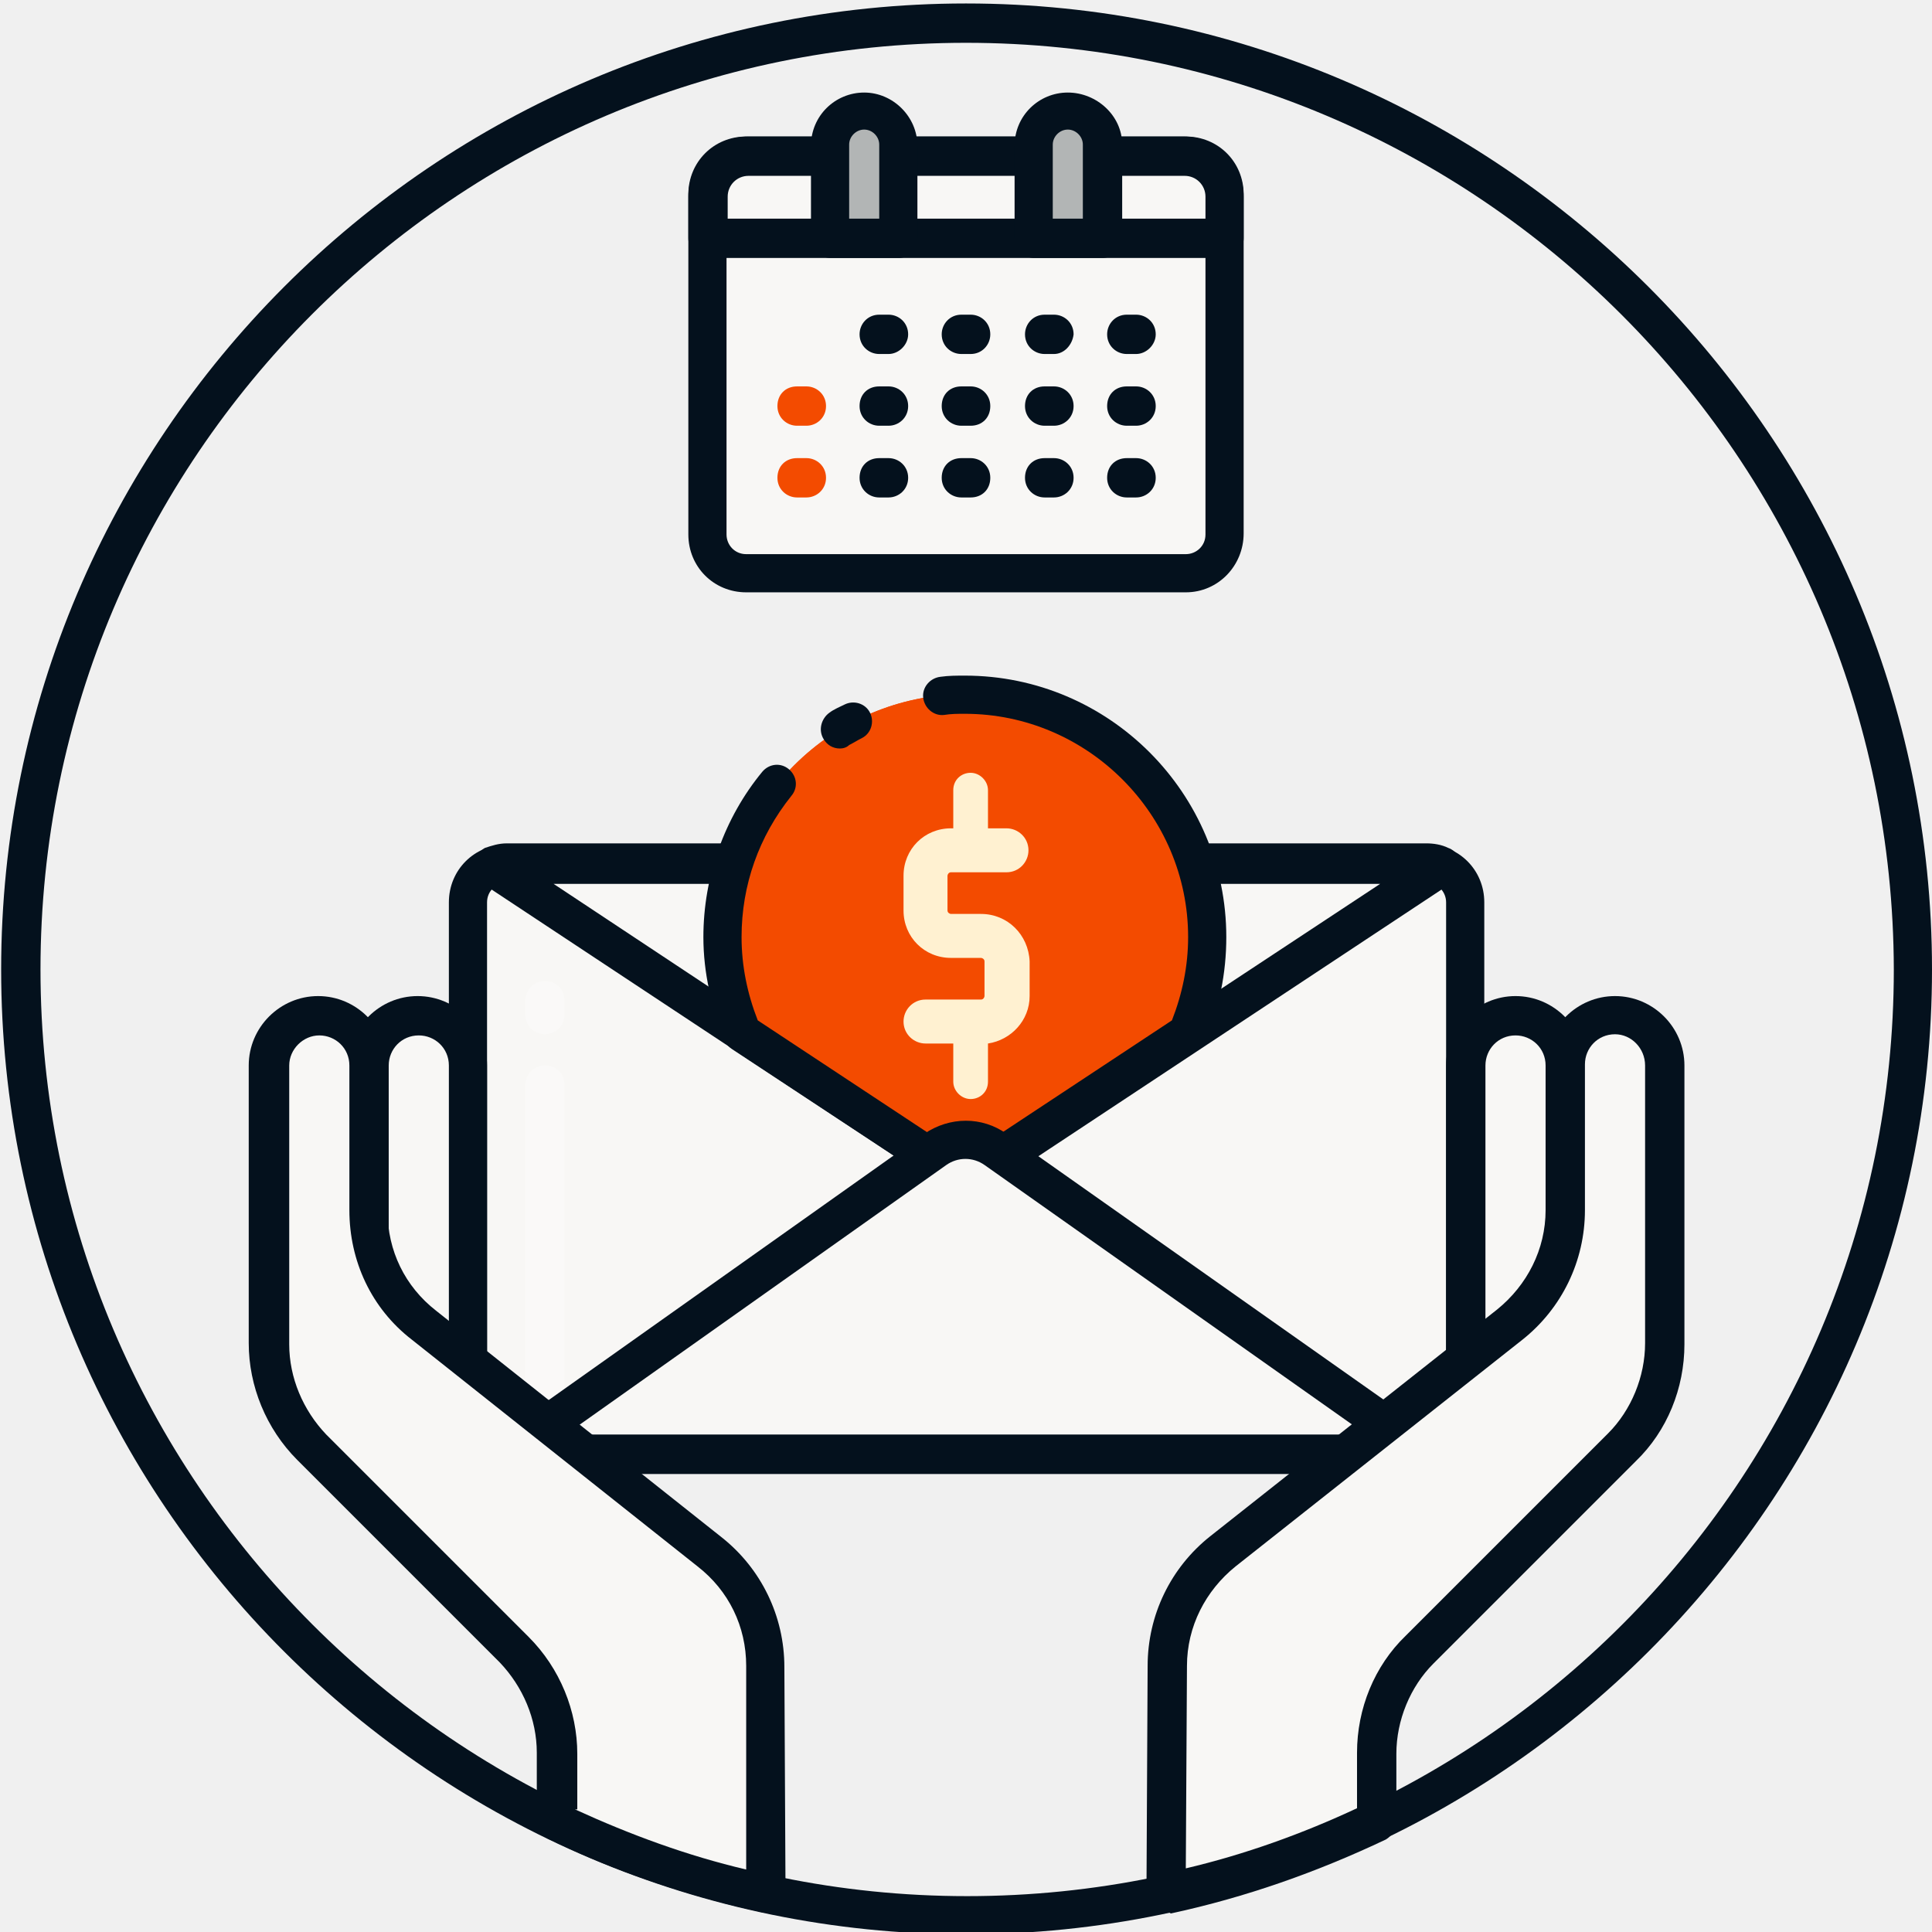
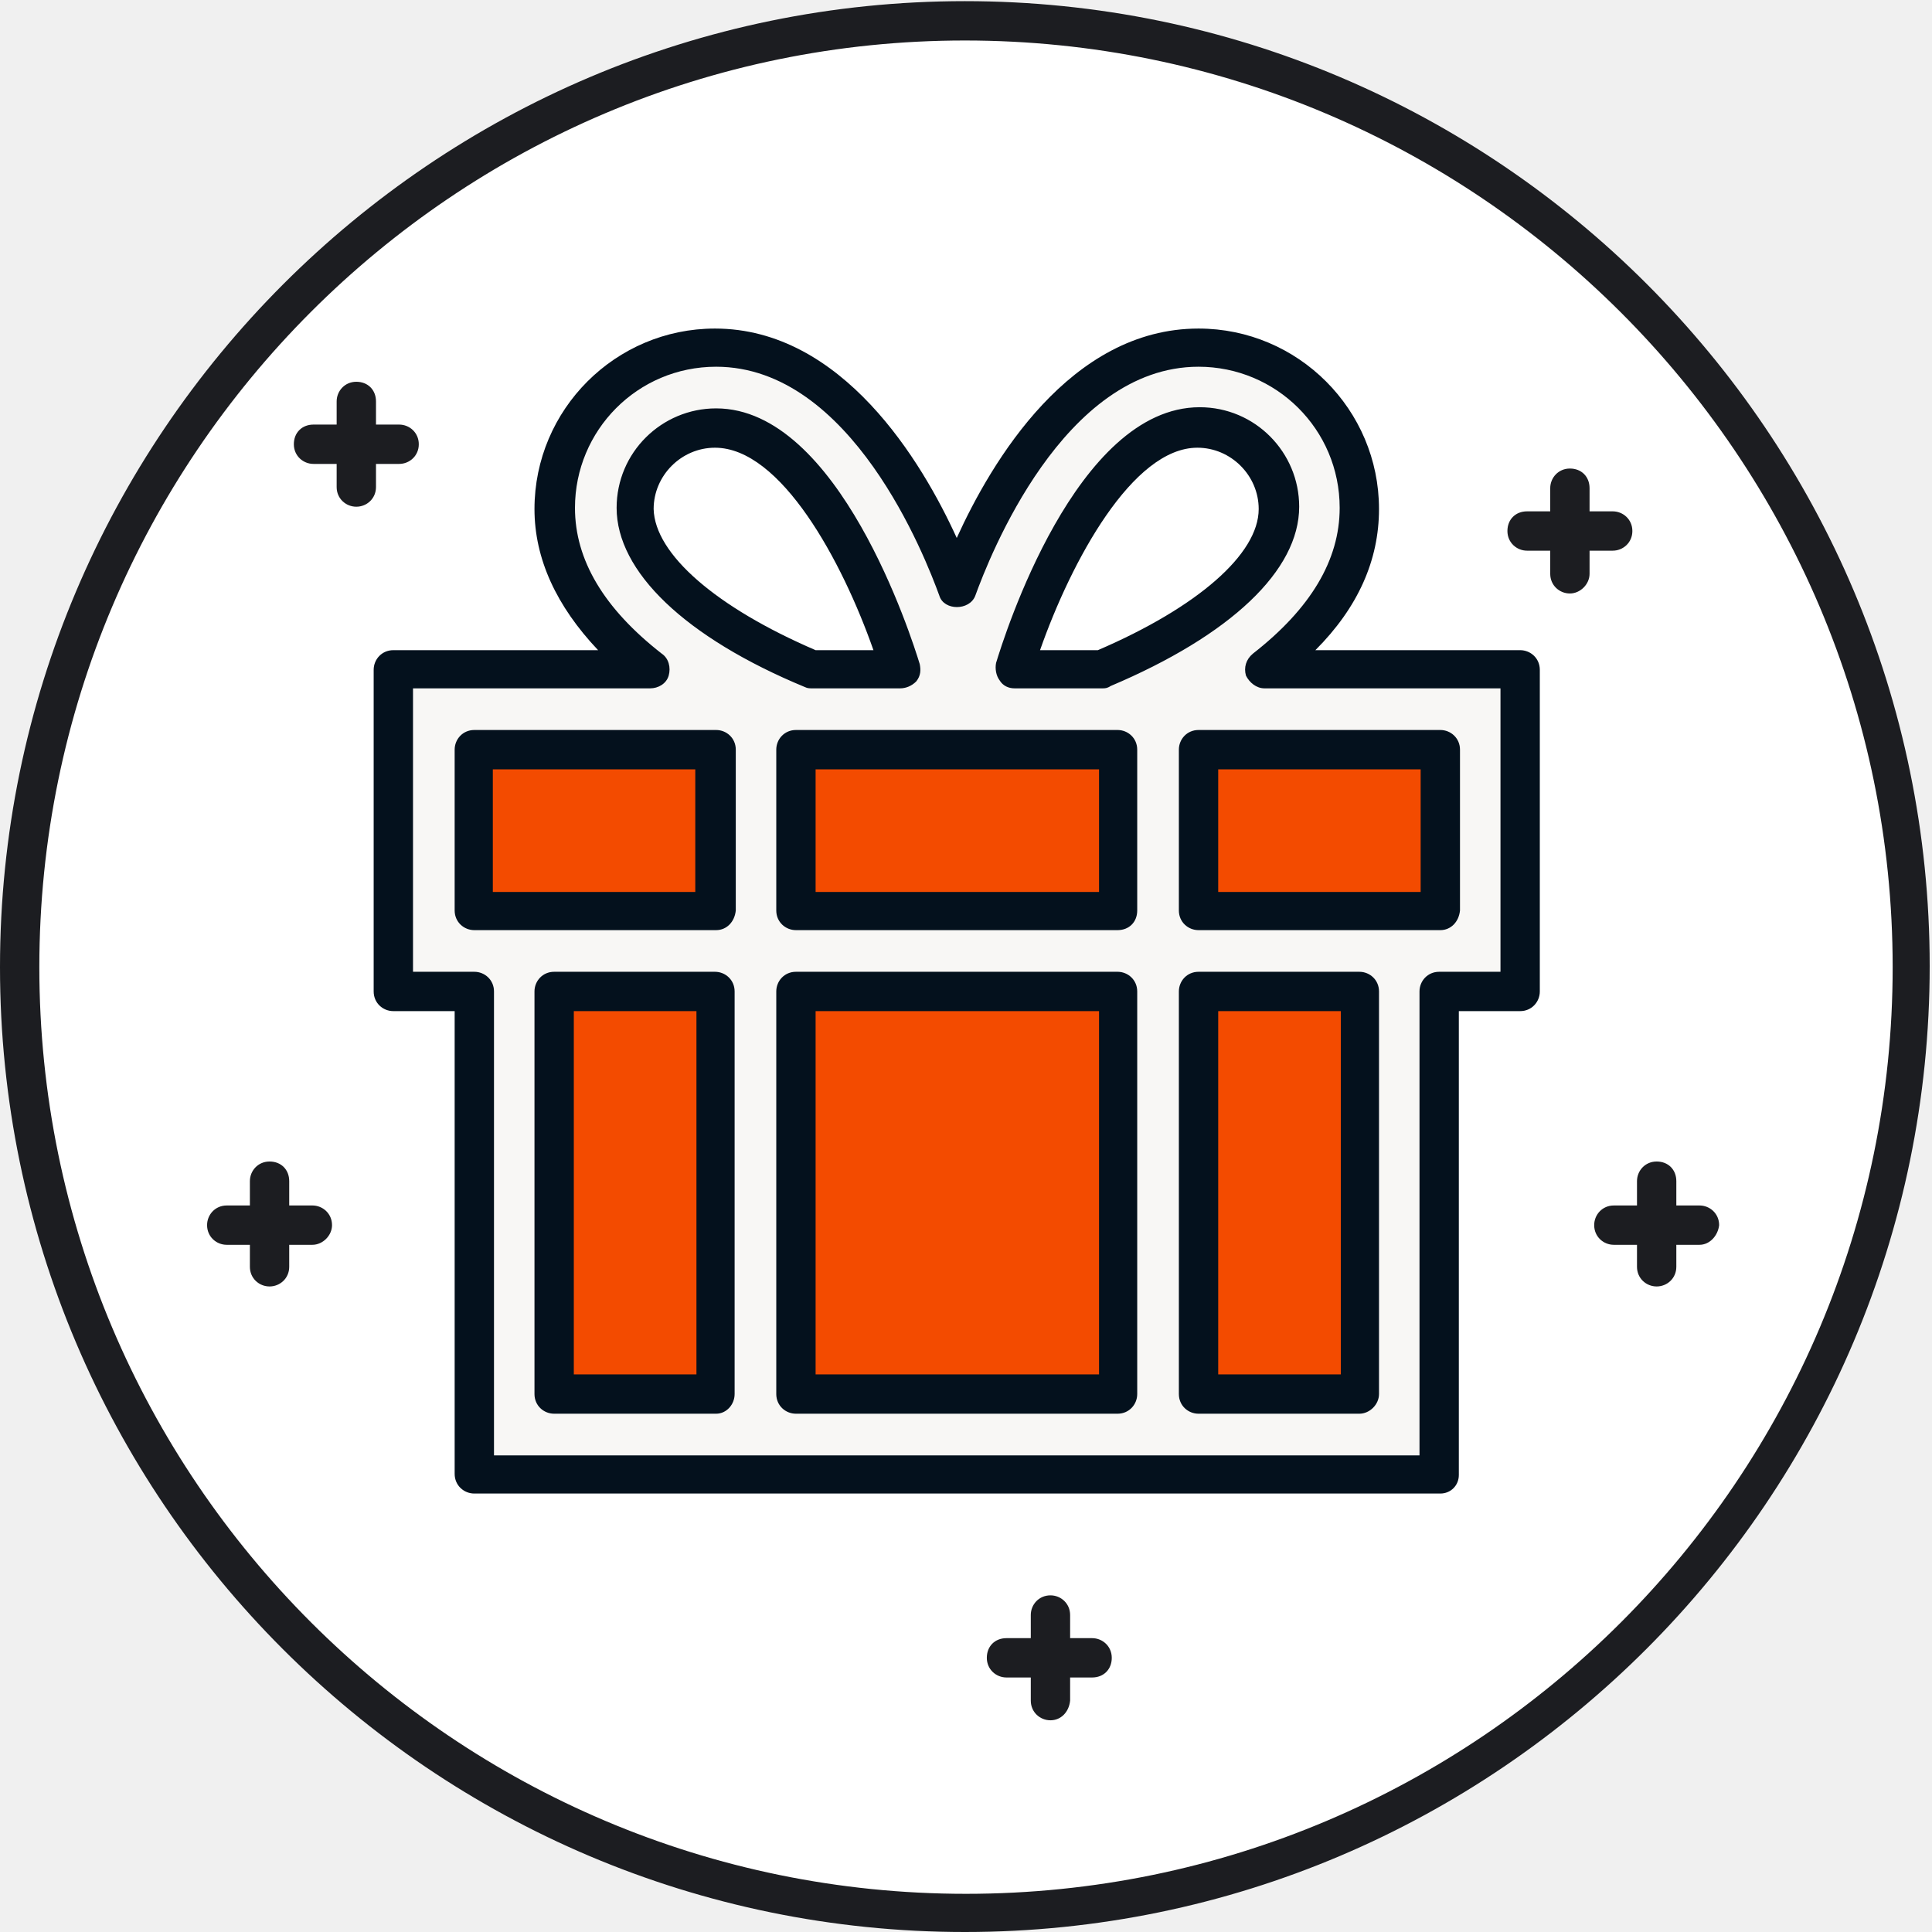
- <svg xmlns="http://www.w3.org/2000/svg" version="1.1" id="Layer_1" x="0px" y="0px" viewBox="0 0 167 167" style="enable-background:new 0 0 167 167;" xml:space="preserve">
-   <style type="text/css">
- 	.st0{fill:#FFCBBA;}
- 	.st1{fill:#1E1F25;}
- 	.st2{fill:#F8F7F5;}
- 	.st3{fill:#04111D;}
- 	.st4{opacity:0.25;}
- 	.st5{fill:#FFFFFF;}
- 	.st6{fill:#F34B00;}
- 	.st7{fill:#FFF1D1;}
- 	.st8{fill:#B2B5B5;}
- </style>
-   <g>
-     <path class="st0" d="M40.4,124.4V92.1c0-2.4,1.9-4.3,4.3-4.3h0c2.4,0,4.3,1.9,4.3,4.3v32.3H40.4z" />
-   </g>
-   <g>
-     <path class="st1" d="M49,126.1h-8.6c-0.9,0-1.7-0.7-1.7-1.7V92.1c0-3.3,2.7-6,6-6c3.3,0,6,2.7,6,6v32.3   C50.7,125.3,50,126.1,49,126.1z M42.1,122.7h5.3V92.1c0-1.5-1.2-2.6-2.6-2.6c-1.5,0-2.6,1.2-2.6,2.6V122.7z" />
-   </g>
-   <g>
-     <path class="st0" d="M126.7,124.4V92.1c0-2.4-1.9-4.3-4.3-4.3h0c-2.4,0-4.3,1.9-4.3,4.3v32.3H126.7z" />
-   </g>
-   <g>
-     <path class="st1" d="M126.7,126.1H118c-0.9,0-1.7-0.7-1.7-1.7V92.1c0-3.3,2.7-6,6-6c3.3,0,6,2.7,6,6v32.3   C128.3,125.3,127.6,126.1,126.7,126.1z M119.7,122.7h5.3V92.1c0-1.5-1.2-2.6-2.6-2.6c-1.5,0-2.6,1.2-2.6,2.6V122.7z" />
-   </g>
-   <g>
-     <path class="st2" d="M123.3,125.7H43.8c-1.8,0-3.3-1.5-3.3-3.3V78c0-1.8,1.5-3.3,3.3-3.3h79.5c1.8,0,3.3,1.5,3.3,3.3v44.4   C126.6,124.2,125.1,125.7,123.3,125.7z" />
-   </g>
-   <g>
-     <path class="st3" d="M123.3,127.4H43.8c-2.8,0-5-2.2-5-5V78c0-2.8,2.2-5,5-5h79.5c2.8,0,5,2.2,5,5v44.4   C128.3,125.1,126,127.4,123.3,127.4z M43.8,76.3c-0.9,0-1.7,0.7-1.7,1.7v44.4c0,0.9,0.7,1.7,1.7,1.7h79.5c0.9,0,1.7-0.7,1.7-1.7V78   c0-0.9-0.7-1.7-1.7-1.7H43.8z" />
-   </g>
-   <g class="st4">
-     <path class="st5" d="M47.1,89.4c-0.9,0-1.7-0.7-1.7-1.7v-1.2c0-0.9,0.7-1.7,1.7-1.7s1.7,0.7,1.7,1.7v1.2   C48.8,88.7,48,89.4,47.1,89.4z" />
-   </g>
-   <g class="st4">
-     <path class="st5" d="M47.1,124.1c-0.9,0-1.7-0.7-1.7-1.7V93.8c0-0.9,0.7-1.7,1.7-1.7s1.7,0.7,1.7,1.7v28.7   C48.8,123.4,48,124.1,47.1,124.1z" />
-   </g>
-   <g>
-     <path class="st2" d="M102.5,49.5h-38c-1.8,0-3.3-1.5-3.3-3.3V16.8c0-1.8,1.5-3.3,3.3-3.3h38c1.8,0,3.3,1.5,3.3,3.3v29.3   C105.9,48,104.4,49.5,102.5,49.5z" />
-   </g>
-   <g>
-     <path class="st3" d="M102.5,51.2h-38c-2.8,0-5-2.2-5-5V16.8c0-2.8,2.2-5,5-5h38c2.8,0,5,2.2,5,5v29.3   C107.5,48.9,105.3,51.2,102.5,51.2z M64.5,15.2c-0.9,0-1.7,0.7-1.7,1.7v29.3c0,0.9,0.7,1.7,1.7,1.7h38c0.9,0,1.7-0.7,1.7-1.7V16.8   c0-0.9-0.7-1.7-1.7-1.7H64.5z" />
-   </g>
-   <g>
-     <path class="st2" d="M105.9,20.6V17c0-1.9-1.6-3.5-3.5-3.5H64.7c-1.9,0-3.5,1.6-3.5,3.5v3.6H105.9z" />
-   </g>
-   <g>
-     <path class="st3" d="M105.8,22.3H61.2c-0.9,0-1.7-0.7-1.7-1.7V17c0-2.9,2.3-5.2,5.2-5.2h37.6c2.9,0,5.2,2.3,5.2,5.2v3.6   C107.5,21.5,106.8,22.3,105.8,22.3z M62.9,18.9h41.3V17c0-1-0.8-1.8-1.8-1.8H64.7c-1,0-1.8,0.8-1.8,1.8V18.9z" />
-   </g>
-   <g>
-     <path class="st3" d="M83.5,167.2c-46,0-83.4-37.4-83.4-83.4S37.5,0.3,83.5,0.3S167,37.8,167,83.8S129.5,167.2,83.5,167.2z    M83.5,3.7C39.4,3.7,3.5,39.6,3.5,83.8c0,44.1,35.9,80.1,80.1,80.1s80.1-35.9,80.1-80.1C163.6,39.6,127.7,3.7,83.5,3.7z" />
-   </g>
-   <g>
-     <path class="st2" d="M123.3,74.6H43.8c-0.4,0-0.9,0.1-1.2,0.2l38.4,25.4c1.6,1,3.6,1,5.2,0l38.4-25.4   C124.1,74.7,123.7,74.6,123.3,74.6z" />
-   </g>
-   <g>
-     <path class="st3" d="M83.5,102.7c-1.2,0-2.5-0.3-3.5-1L41.6,76.3c-0.5-0.3-0.8-0.9-0.7-1.6c0.1-0.6,0.5-1.1,1-1.4   c0.6-0.2,1.2-0.4,1.9-0.4h79.5c0.6,0,1.3,0.1,1.9,0.4c0.6,0.2,1,0.8,1,1.4c0.1,0.6-0.2,1.2-0.7,1.6l-38.4,25.4   C86,102.3,84.8,102.7,83.5,102.7z M47.7,76.3l34.1,22.6c1,0.7,2.4,0.7,3.4,0l34.1-22.5H47.7z" />
-   </g>
-   <g>
-     <path class="st6" d="M83.5,60c-11.6,0-21,9.4-21,21c0,3,0.6,5.8,1.7,8.3l16.7,11c1.6,1,3.6,1,5.2,0l16.6-11   c1.1-2.6,1.7-5.4,1.7-8.3C104.5,69.3,95.1,60,83.5,60z" />
-   </g>
-   <g>
-     <path class="st6" d="M83.5,60c-11.6,0-21,9.4-21,21c0,3,0.6,5.8,1.7,8.3l8.6,5.7c-0.3-1.3-0.4-2.7-0.4-4.1c0-11.6,9.4-21,21-21   c3.2,0,6.3,0.7,9,2C99.1,64.8,91.9,60,83.5,60z" />
-   </g>
-   <g>
-     <path class="st7" d="M84.8,79h-2.6c-0.1,0-0.3-0.1-0.3-0.3v-3c0-0.1,0.1-0.3,0.3-0.3H87c1.1,0,1.9-0.9,1.9-1.9   c0-1.1-0.9-1.9-1.9-1.9h-1.6v-3.3c0-0.8-0.7-1.5-1.5-1.5c-0.8,0-1.5,0.6-1.5,1.5v3.3h-0.2c-2.3,0-4.1,1.8-4.1,4.1v3   c0,2.3,1.8,4.1,4.1,4.1h2.6c0.1,0,0.3,0.1,0.3,0.3v3c0,0.1-0.1,0.3-0.3,0.3h-4.8c-1.1,0-1.9,0.9-1.9,1.9c0,1.1,0.9,1.9,1.9,1.9h2.4   v3.3c0,0.8,0.7,1.5,1.5,1.5c0.8,0,1.5-0.6,1.5-1.5v-3.3c2-0.3,3.6-2,3.6-4.1v-3C88.9,80.8,87.1,79,84.8,79z" />
-   </g>
-   <g>
-     <path class="st2" d="M40.4,117.6V92.1c0-2.4-1.9-4.3-4.3-4.3h0c-2.4,0-4.3,1.9-4.3,4.3v12.6v13H40.4z" />
-   </g>
-   <g>
-     <path class="st3" d="M40.4,119.3h-8.6c-0.9,0-1.7-0.7-1.7-1.7V92.1c0-3.3,2.7-6,6-6s6,2.7,6,6v25.5   C42.1,118.5,41.4,119.3,40.4,119.3z M33.5,115.9h5.3V92.1c0-1.5-1.2-2.6-2.6-2.6c-1.5,0-2.6,1.2-2.6,2.6V115.9z" />
-   </g>
-   <g>
-     <path class="st2" d="M126.6,117.6V92.1c0-2.4,1.9-4.3,4.3-4.3l0,0c2.4,0,4.3,1.9,4.3,4.3v12.6v13H126.6z" />
-   </g>
-   <g>
-     <path class="st3" d="M135.3,119.3h-8.6c-0.9,0-1.7-0.7-1.7-1.7V92.1c0-3.3,2.7-6,6-6c3.3,0,6,2.7,6,6v25.5   C136.9,118.5,136.2,119.3,135.3,119.3z M128.3,115.9h5.3V92.1c0-1.5-1.2-2.6-2.6-2.6c-1.5,0-2.6,1.2-2.6,2.6V115.9z" />
-   </g>
-   <g>
-     <path class="st3" d="M83.5,102.7c-1.2,0-2.5-0.3-3.5-1l-16.7-11c-0.3-0.2-0.5-0.4-0.6-0.7c-1.2-2.9-1.9-5.9-1.9-9   c0-5.2,1.8-10.3,5.1-14.3c0.6-0.7,1.6-0.8,2.3-0.2c0.7,0.6,0.8,1.6,0.2,2.3c-2.8,3.5-4.3,7.7-4.3,12.2c0,2.5,0.5,4.9,1.4,7.2   l16.2,10.7c1,0.7,2.4,0.7,3.4,0l16.2-10.7c0.9-2.3,1.4-4.7,1.4-7.2c0-10.6-8.7-19.3-19.3-19.3c-0.6,0-1.2,0-1.8,0.1   c-0.9,0.1-1.7-0.6-1.8-1.5c-0.1-0.9,0.6-1.7,1.5-1.8c0.7-0.1,1.4-0.1,2.1-0.1c12.5,0,22.6,10.2,22.6,22.6c0,3.1-0.6,6.2-1.9,9   c-0.1,0.3-0.3,0.5-0.6,0.7l-16.6,11C86,102.3,84.8,102.7,83.5,102.7z" />
-   </g>
-   <g>
-     <path class="st3" d="M72.6,64.7c-0.6,0-1.1-0.3-1.4-0.8c-0.5-0.8-0.2-1.8,0.5-2.3c0.4-0.3,0.9-0.5,1.3-0.7c0.8-0.4,1.8-0.1,2.2,0.7   c0.4,0.8,0.1,1.8-0.7,2.2c-0.4,0.2-0.7,0.4-1.1,0.6C73.2,64.6,72.9,64.7,72.6,64.7z" />
-   </g>
-   <g>
-     <path class="st2" d="M86.1,99.4c-1.6-1.1-3.6-1.1-5.2,0l-37.2,26.3c0,0,0.1,0,0.1,0h79.5c0,0,0.1,0,0.1,0L86.1,99.4z" />
-   </g>
-   <g>
-     <path class="st3" d="M43.8,127.4c-0.7,0-1.4-0.5-1.6-1.2c-0.2-0.7,0-1.5,0.6-1.9L79.9,98c2.2-1.5,5-1.5,7.1,0c0,0,0,0,0,0   l37.3,26.3c0.6,0.4,0.8,1.2,0.6,1.9s-0.9,1.2-1.6,1.2L43.8,127.4z M48.9,124l69.2,0l-33-23.3c-1-0.7-2.3-0.7-3.3,0L48.9,124z" />
-   </g>
-   <g>
-     <path class="st2" d="M66.3,163.7L66.2,144c0-3.9-1.8-7.5-4.8-9.9l-24.8-19.6c-3-2.4-4.8-6.1-4.8-9.9V92.1c0-2.4-1.9-4.3-4.3-4.3   l0,0c-2.4,0-4.3,1.9-4.3,4.3v24.1c0,3.4,1.3,6.6,3.7,9l17.5,17.5c2.4,2.4,3.7,5.6,3.7,9v5.9C53.8,160.2,59.9,162.3,66.3,163.7z" />
-   </g>
-   <g>
-     <path class="st3" d="M66.3,165.3c-0.1,0-0.2,0-0.4,0c-6.4-1.4-12.7-3.5-18.6-6.4c-0.6-0.3-0.9-0.9-0.9-1.5v-5.9   c0-2.9-1.2-5.7-3.2-7.8l-17.5-17.5c-2.7-2.7-4.2-6.4-4.2-10.1V92.1c0-3.3,2.7-6,6-6s6,2.7,6,6v12.6c0,3.4,1.5,6.5,4.2,8.6   l24.7,19.6c3.4,2.7,5.4,6.8,5.4,11.2l0.1,19.6c0,0.5-0.2,1-0.6,1.3C67,165.2,66.6,165.3,66.3,165.3z M49.7,156.4   c4.8,2.2,9.7,4,14.8,5.2L64.5,144c0-3.4-1.5-6.5-4.2-8.6l-24.7-19.6c-3.5-2.7-5.4-6.8-5.4-11.2V92.1c0-1.5-1.2-2.6-2.6-2.6   s-2.6,1.2-2.6,2.6v24.1c0,2.9,1.2,5.7,3.2,7.8l17.5,17.5c2.7,2.7,4.2,6.4,4.2,10.1V156.4z" />
-   </g>
-   <g>
-     <path class="st2" d="M143.9,92.1c0-2.4-1.9-4.3-4.3-4.3l0,0c-2.4,0-4.3,1.9-4.3,4.3v12.6c0,3.9-1.8,7.5-4.8,9.9l-24.8,19.6   c-3,2.4-4.8,6-4.8,9.9l-0.1,19.6c6.4-1.4,12.5-3.5,18.2-6.2v-5.9c0-3.4,1.3-6.6,3.7-9l17.5-17.5c2.4-2.4,3.7-5.6,3.7-9V92.1z" />
-   </g>
-   <g>
-     <path class="st3" d="M100.8,165.3c-0.4,0-0.8-0.1-1.1-0.4c-0.4-0.3-0.6-0.8-0.6-1.3l0.1-19.6c0-4.4,2-8.5,5.4-11.2l24.8-19.6   c2.6-2.1,4.2-5.2,4.2-8.6V92.1c0-3.3,2.7-6,6-6s6,2.7,6,6v24.1c0,3.8-1.5,7.5-4.2,10.1l-17.5,17.5c-2,2-3.2,4.9-3.2,7.8v5.9   c0,0.6-0.4,1.2-0.9,1.5c-5.9,2.8-12.1,5-18.6,6.4C101.1,165.3,100.9,165.3,100.8,165.3z M139.6,89.4c-1.5,0-2.6,1.2-2.6,2.6v12.6   c0,4.4-2,8.5-5.4,11.2l-24.8,19.6c-2.6,2.1-4.2,5.2-4.2,8.6l-0.1,17.5c5.1-1.2,10.1-3,14.8-5.2v-4.8c0-3.8,1.5-7.5,4.2-10.1   l17.5-17.5c2-2,3.2-4.9,3.2-7.8V92.1C142.2,90.6,141,89.4,139.6,89.4z M119,157.4L119,157.4L119,157.4z" />
-   </g>
-   <g>
-     <path class="st3" d="M76.8,30.6H76c-0.9,0-1.7-0.7-1.7-1.7c0-0.9,0.7-1.7,1.7-1.7h0.8c0.9,0,1.7,0.7,1.7,1.7   C78.5,29.8,77.7,30.6,76.8,30.6z" />
-   </g>
-   <g>
-     <path class="st3" d="M83.9,30.6h-0.8c-0.9,0-1.7-0.7-1.7-1.7c0-0.9,0.7-1.7,1.7-1.7h0.8c0.9,0,1.7,0.7,1.7,1.7   C85.6,29.8,84.9,30.6,83.9,30.6z" />
-   </g>
-   <g>
-     <path class="st3" d="M91.1,30.6h-0.8c-0.9,0-1.7-0.7-1.7-1.7c0-0.9,0.7-1.7,1.7-1.7h0.8c0.9,0,1.7,0.7,1.7,1.7   C92.7,29.8,92,30.6,91.1,30.6z" />
-   </g>
-   <g>
-     <path class="st3" d="M98.2,30.6h-0.8c-0.9,0-1.7-0.7-1.7-1.7c0-0.9,0.7-1.7,1.7-1.7h0.8c0.9,0,1.7,0.7,1.7,1.7   C99.9,29.8,99.1,30.6,98.2,30.6z" />
-   </g>
-   <g>
-     <path class="st6" d="M69.7,36.8h-0.8c-0.9,0-1.7-0.7-1.7-1.7s0.7-1.7,1.7-1.7h0.8c0.9,0,1.7,0.7,1.7,1.7S70.6,36.8,69.7,36.8z" />
-   </g>
-   <g>
-     <path class="st3" d="M76.8,36.8H76c-0.9,0-1.7-0.7-1.7-1.7s0.7-1.7,1.7-1.7h0.8c0.9,0,1.7,0.7,1.7,1.7S77.7,36.8,76.8,36.8z" />
-   </g>
-   <g>
-     <path class="st3" d="M83.9,36.8h-0.8c-0.9,0-1.7-0.7-1.7-1.7s0.7-1.7,1.7-1.7h0.8c0.9,0,1.7,0.7,1.7,1.7S84.9,36.8,83.9,36.8z" />
-   </g>
-   <g>
-     <path class="st3" d="M91.1,36.8h-0.8c-0.9,0-1.7-0.7-1.7-1.7s0.7-1.7,1.7-1.7h0.8c0.9,0,1.7,0.7,1.7,1.7S92,36.8,91.1,36.8z" />
-   </g>
-   <g>
-     <path class="st3" d="M98.2,36.8h-0.8c-0.9,0-1.7-0.7-1.7-1.7s0.7-1.7,1.7-1.7h0.8c0.9,0,1.7,0.7,1.7,1.7S99.1,36.8,98.2,36.8z" />
-   </g>
-   <g>
-     <path class="st6" d="M69.7,43h-0.8c-0.9,0-1.7-0.7-1.7-1.7s0.7-1.7,1.7-1.7h0.8c0.9,0,1.7,0.7,1.7,1.7S70.6,43,69.7,43z" />
-   </g>
-   <g>
-     <path class="st3" d="M76.8,43H76c-0.9,0-1.7-0.7-1.7-1.7s0.7-1.7,1.7-1.7h0.8c0.9,0,1.7,0.7,1.7,1.7S77.7,43,76.8,43z" />
-   </g>
-   <g>
-     <path class="st3" d="M83.9,43h-0.8c-0.9,0-1.7-0.7-1.7-1.7s0.7-1.7,1.7-1.7h0.8c0.9,0,1.7,0.7,1.7,1.7S84.9,43,83.9,43z" />
-   </g>
-   <g>
-     <path class="st3" d="M91.1,43h-0.8c-0.9,0-1.7-0.7-1.7-1.7s0.7-1.7,1.7-1.7h0.8c0.9,0,1.7,0.7,1.7,1.7S92,43,91.1,43z" />
-   </g>
-   <g>
-     <path class="st3" d="M98.2,43h-0.8c-0.9,0-1.7-0.7-1.7-1.7s0.7-1.7,1.7-1.7h0.8c0.9,0,1.7,0.7,1.7,1.7S99.1,43,98.2,43z" />
-   </g>
-   <g>
-     <path class="st8" d="M77.7,20.6h-5.9v-8c0-1.6,1.3-3,3-3h0c1.6,0,3,1.3,3,3V20.6z" />
-   </g>
-   <g>
-     <path class="st3" d="M77.7,22.3h-5.9c-0.9,0-1.7-0.7-1.7-1.7v-8c0-2.6,2.1-4.6,4.6-4.6s4.6,2.1,4.6,4.6v8   C79.4,21.5,78.6,22.3,77.7,22.3z M73.4,18.9H76v-6.4c0-0.7-0.6-1.3-1.3-1.3s-1.3,0.6-1.3,1.3V18.9z" />
-   </g>
-   <g>
-     <path class="st8" d="M95.3,20.6h-5.9v-8c0-1.6,1.3-3,3-3h0c1.6,0,3,1.3,3,3V20.6z" />
-   </g>
-   <g>
-     <path class="st3" d="M95.3,22.3h-5.9c-0.9,0-1.7-0.7-1.7-1.7v-8c0-2.6,2.1-4.6,4.6-4.6S97,10,97,12.5v8   C97,21.5,96.2,22.3,95.3,22.3z M91,18.9h2.6v-6.4c0-0.7-0.6-1.3-1.3-1.3c-0.7,0-1.3,0.6-1.3,1.3V18.9z" />
+ <svg xmlns="http://www.w3.org/2000/svg" enable-background="new 0 0 167 167" viewBox="0 0 167 167">
+   <circle cx="83.4" cy="83.6" fill="#fff" r="81.8" />
+   <path d="m41.5 60h82.4v67.4h-82.4z" fill="#f34b00" />
+   <path d="m83.4 167c-46 0-83.4-37.4-83.4-83.4s37.4-83.5 83.4-83.5 83.4 37.4 83.4 83.4-37.4 83.5-83.4 83.5zm0-163.5c-44.1 0-80 35.9-80 80.1s35.9 80.1 80.1 80.1 80.1-35.9 80.1-80.1-36-80.1-80.2-80.1z" fill="#1c1d21" />
+   <path d="m124.5 78.7h-20.9v-13.9h20.9zm-7 41.8h-13.9v-34.8h13.9zm-69.6-34.8h13.9v34.8h-13.9zm-6.9-20.9h20.9v13.9h-20.9zm13.9-20.8c0-3.8 3.1-7 7-7 7.8 0 13.8 13.5 16 20.9h-7.6c-9.7-4-15.4-9.2-15.4-13.9zm48.7-7c3.8 0 7 3.1 7 7 0 4.7-5.7 9.9-15.3 13.9h-7.6c2.1-7.4 8.1-20.9 15.9-20.9zm-7 48.7v34.8h-27.8v-34.8zm0-7h-27.8v-13.9h27.8zm34.8-20.8h-22.1c4.4-3.4 8.2-8 8.2-13.9 0-7.7-6.2-13.9-13.9-13.9-13.4 0-20.3 19.2-20.9 20.9-.6-1.8-7.4-21-20.8-21-7.7 0-13.9 6.2-13.9 13.9 0 5.9 3.8 10.5 8.2 13.9h-22.2v27.8h7v41.7h83.5v-41.6h7v-27.8z" fill="#f8f7f5" />
+   <path d="m124.5 129.1h-83.5c-.9 0-1.7-.7-1.7-1.7v-40h-5.3c-.9 0-1.7-.7-1.7-1.7v-27.8c0-.9.7-1.7 1.7-1.7h17.7c-3.6-3.8-5.5-7.9-5.5-12.2 0-8.6 7-15.6 15.6-15.6 11 0 17.9 11.5 20.9 18.1 3-6.6 9.8-18.1 20.9-18.1 8.6 0 15.6 7 15.6 15.6 0 4.4-1.8 8.5-5.5 12.2h17.7c.9 0 1.7.7 1.7 1.7v27.8c0 .9-.7 1.7-1.7 1.7h-5.3v40.1c0 .9-.7 1.6-1.6 1.6zm-81.9-3.3h80.1v-40.1c0-.9.7-1.7 1.7-1.7h5.3v-24.5h-20.4c-.7 0-1.3-.5-1.6-1.1-.2-.7 0-1.4.6-1.9 5-3.9 7.5-8.1 7.5-12.6 0-6.8-5.5-12.2-12.2-12.2-11.7 0-18.1 16.5-19.3 19.8-.5 1.3-2.7 1.3-3.1 0-1.2-3.3-7.6-19.8-19.3-19.8-6.8 0-12.2 5.5-12.2 12.2 0 4.5 2.5 8.7 7.5 12.6.6.4.8 1.2.6 1.9s-.9 1.1-1.6 1.1h-20.5v24.5h5.3c.9 0 1.7.7 1.7 1.7v40.1zm74.9-3.6h-13.9c-.9 0-1.7-.7-1.7-1.7v-34.8c0-.9.7-1.7 1.7-1.7h13.9c.9 0 1.7.7 1.7 1.7v34.8c0 .9-.8 1.7-1.7 1.7zm-12.2-3.4h10.6v-31.4h-10.6zm-8.7 3.4h-27.8c-.9 0-1.7-.7-1.7-1.7v-34.8c0-.9.7-1.7 1.7-1.7h27.8c.9 0 1.7.7 1.7 1.7v34.8c0 .9-.7 1.7-1.7 1.7zm-26.1-3.4h24.5v-31.4h-24.5zm-8.6 3.4h-14c-.9 0-1.7-.7-1.7-1.7v-34.8c0-.9.7-1.7 1.7-1.7h13.9c.9 0 1.7.7 1.7 1.7v34.8c0 .9-.7 1.7-1.6 1.7zm-12.3-3.4h10.6v-31.4h-10.6zm74.9-38.4h-20.9c-.9 0-1.7-.7-1.7-1.7v-13.9c0-.9.7-1.7 1.7-1.7h20.9c.9 0 1.7.7 1.7 1.7v13.9c-.1 1-.8 1.7-1.7 1.7zm-19.2-3.3h17.5v-10.6h-17.5zm-8.7 3.3h-27.8c-.9 0-1.7-.7-1.7-1.7v-13.9c0-.9.7-1.7 1.7-1.7h27.8c.9 0 1.7.7 1.7 1.7v13.9c0 1-.7 1.7-1.7 1.7zm-26.1-3.3h24.5v-10.6h-24.5zm-8.6 3.3h-20.9c-.9 0-1.7-.7-1.7-1.7v-13.9c0-.9.7-1.7 1.7-1.7h20.9c.9 0 1.7.7 1.7 1.7v13.9c-.1 1-.8 1.7-1.7 1.7zm-19.3-3.3h17.5v-10.6h-17.5zm52.7-17.6h-7.6c-.5 0-1-.2-1.3-.7-.3-.4-.4-1-.3-1.5.7-2.3 6.9-22.1 17.6-22.1 4.8 0 8.6 3.9 8.6 8.6 0 5.5-5.9 11.1-16.3 15.5-.3.2-.5.2-.7.2zm-5.4-3.3h5c8.6-3.7 13.9-8.3 13.9-12.2 0-2.9-2.4-5.3-5.3-5.3-5.6 0-10.9 9.8-13.6 17.5zm-12.1 3.3h-7.6c-.2 0-.4 0-.6-.1-10.4-4.3-16.3-10-16.3-15.5 0-4.8 3.9-8.6 8.6-8.6 10.6 0 16.9 19.8 17.6 22.1.1.5.1 1-.3 1.5-.4.4-.9.6-1.4.6zm-7.3-3.3h5c-2.7-7.7-8-17.5-13.7-17.5-2.9 0-5.3 2.4-5.3 5.3.1 3.9 5.4 8.5 14 12.2z" fill="#04111d" />
+   <g fill="#1c1d21">
+     <path d="m30.8 43.8c-.9 0-1.7-.7-1.7-1.7v-7.4c0-.9.7-1.7 1.7-1.7s1.7.7 1.7 1.7v7.4c0 1-.8 1.7-1.7 1.7z" />
+     <path d="m34.5 40.1h-7.4c-.9 0-1.7-.7-1.7-1.7s.7-1.7 1.7-1.7h7.4c.9 0 1.7.7 1.7 1.7s-.8 1.7-1.7 1.7z" />
+     <path d="m23.3 111.2c-.9 0-1.7-.7-1.7-1.7v-7.4c0-.9.7-1.7 1.7-1.7s1.7.7 1.7 1.7v7.4c0 1-.8 1.7-1.7 1.7z" />
+     <path d="m27 107.6h-7.4c-.9 0-1.7-.7-1.7-1.7 0-.9.7-1.7 1.7-1.7h7.4c.9 0 1.7.7 1.7 1.7 0 .9-.8 1.7-1.7 1.7z" />
+     <path d="m90.8 148.7c-.9 0-1.7-.7-1.7-1.7v-7.4c0-.9.7-1.7 1.7-1.7.9 0 1.7.7 1.7 1.7v7.4c-.1 1-.8 1.7-1.7 1.7z" />
+     <path d="m94.4 145h-7.4c-.9 0-1.7-.7-1.7-1.7s.7-1.7 1.7-1.7h7.4c.9 0 1.7.7 1.7 1.7s-.7 1.7-1.7 1.7z" />
+     <path d="m143.2 111.2c-.9 0-1.7-.7-1.7-1.7v-7.4c0-.9.7-1.7 1.7-1.7s1.7.7 1.7 1.7v7.4c0 1-.8 1.7-1.7 1.7z" />
+     <path d="m146.9 107.6h-7.4c-.9 0-1.7-.7-1.7-1.7 0-.9.7-1.7 1.7-1.7h7.4c.9 0 1.7.7 1.7 1.7-.1.9-.8 1.7-1.7 1.7z" />
+     <path d="m135.7 51.3c-.9 0-1.7-.7-1.7-1.7v-7.4c0-.9.7-1.7 1.7-1.7s1.7.7 1.7 1.7v7.4c0 .9-.8 1.7-1.7 1.7z" />
+     <path d="m139.4 47.6h-7.4c-.9 0-1.7-.7-1.7-1.7s.7-1.7 1.7-1.7h7.4c.9 0 1.7.7 1.7 1.7s-.8 1.7-1.7 1.7z" />
  </g>
</svg>
